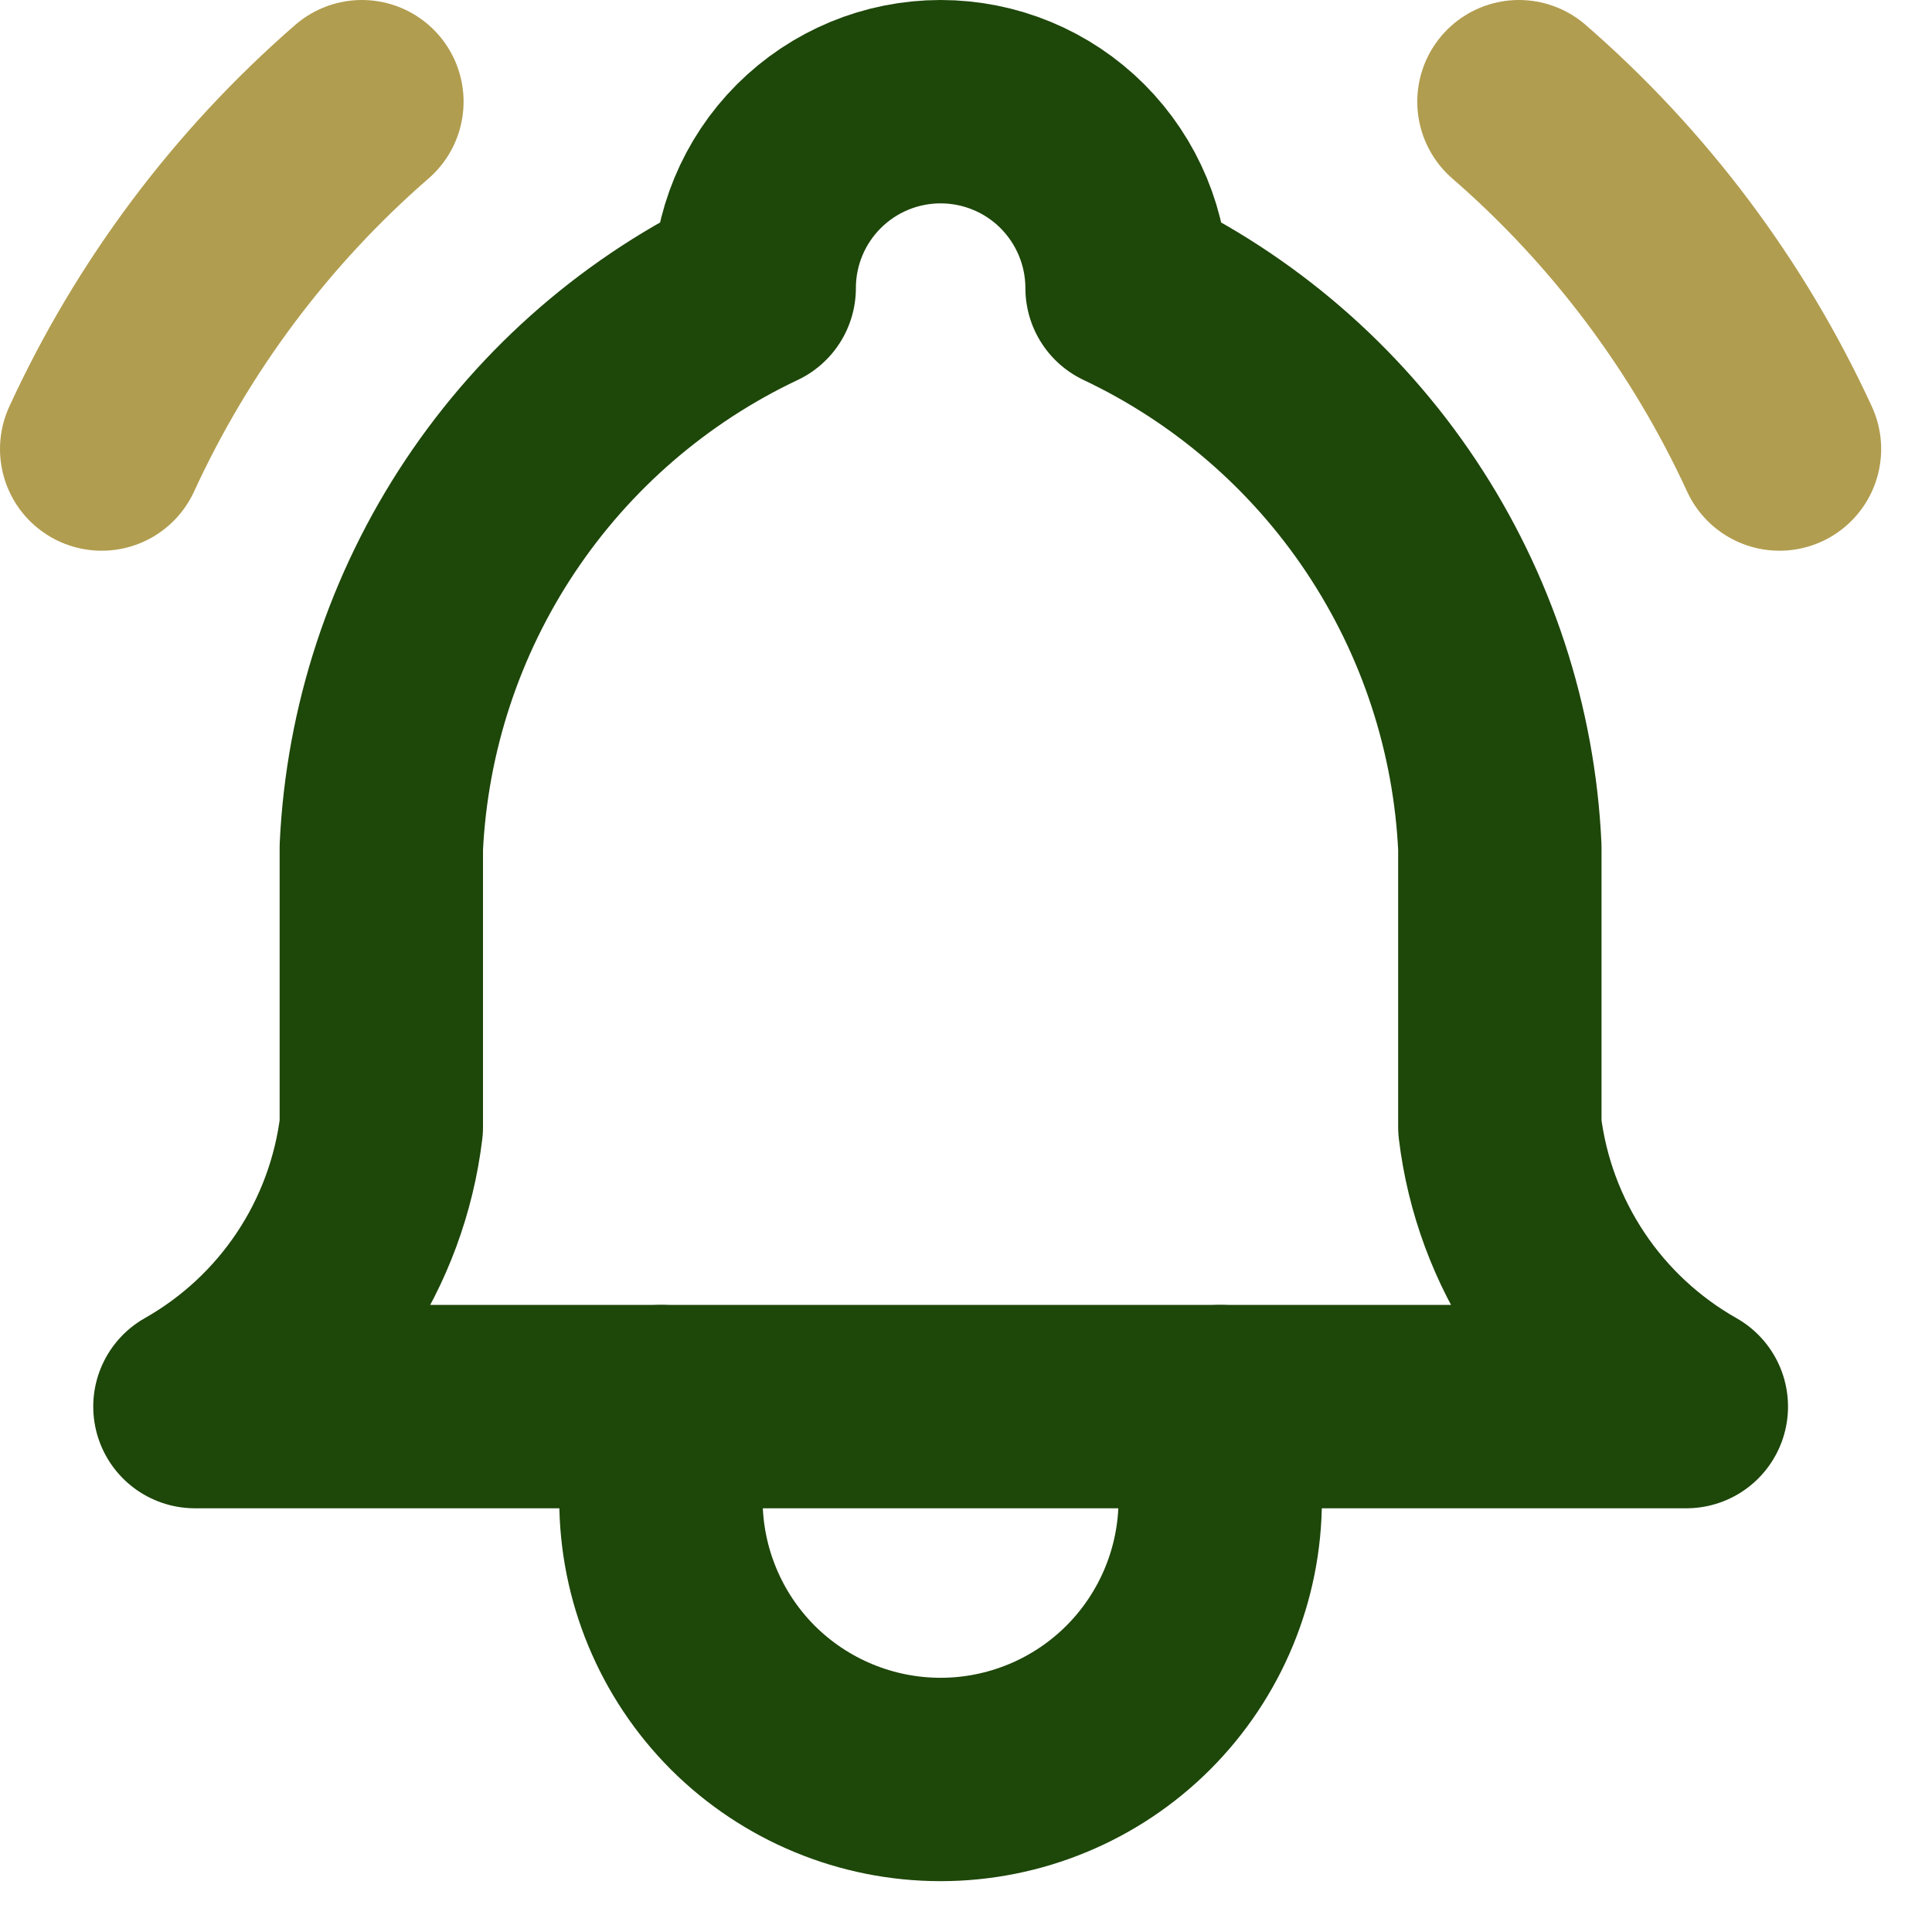
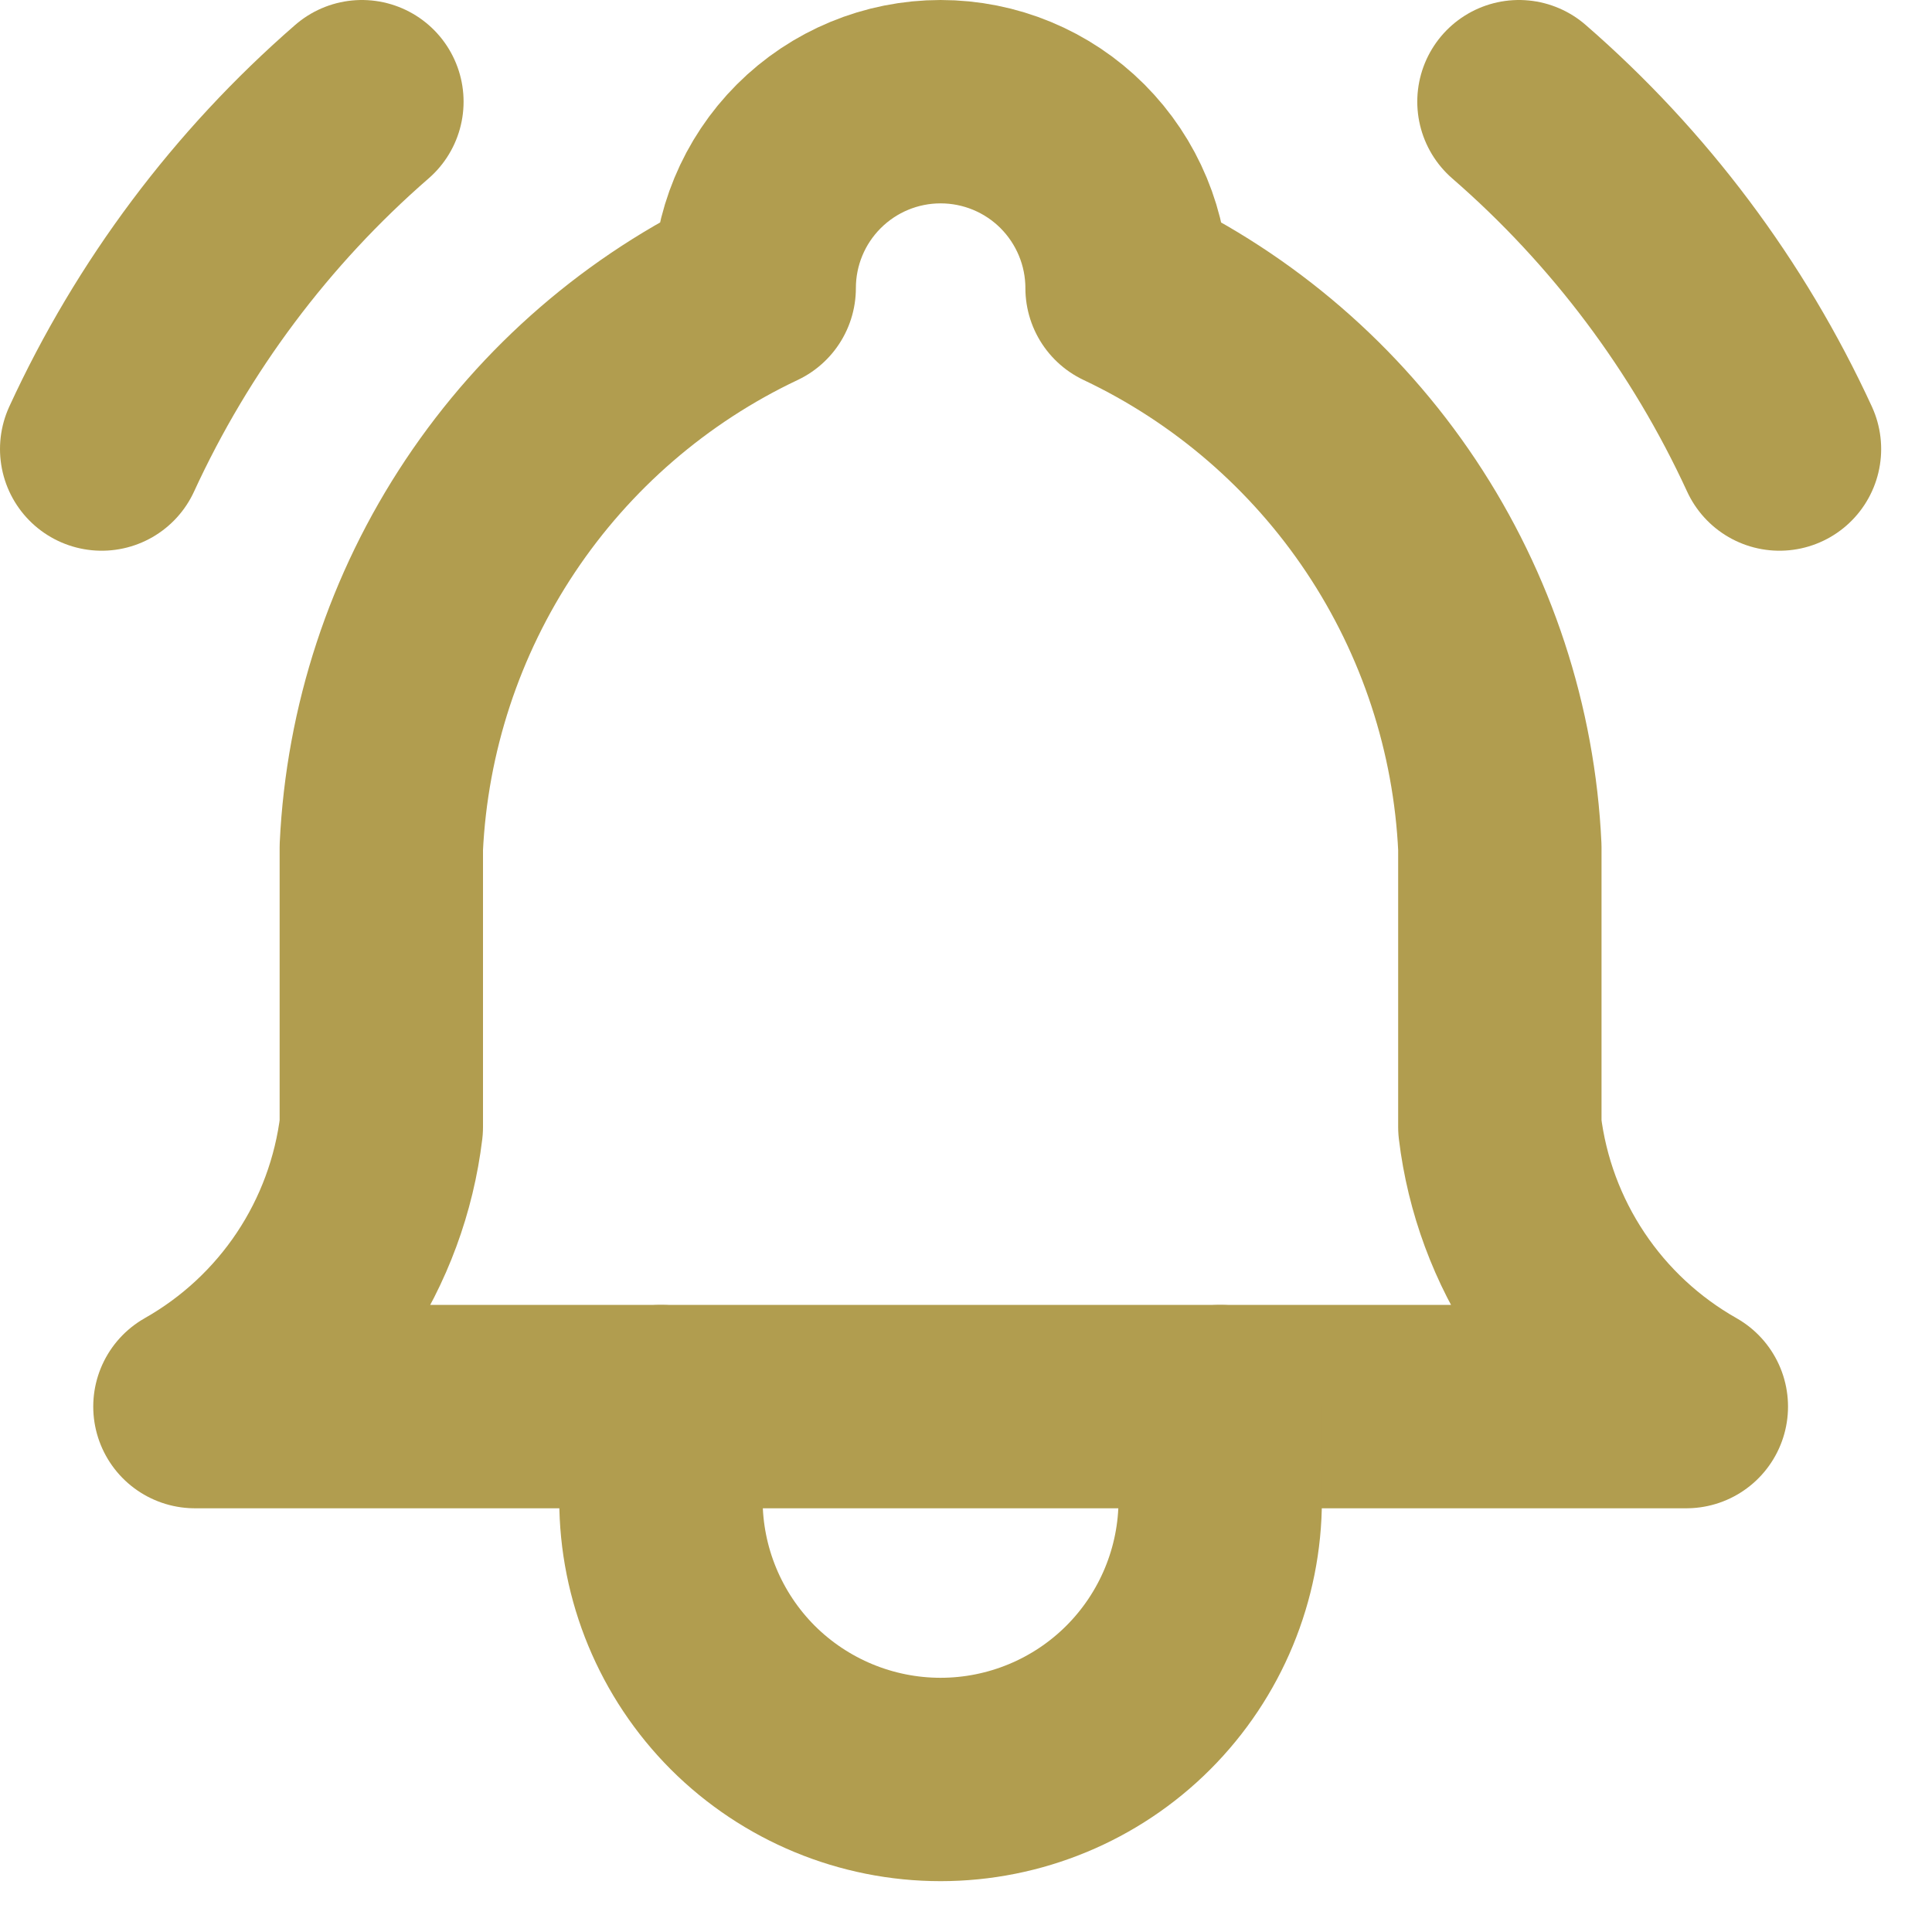
<svg xmlns="http://www.w3.org/2000/svg" width="19" height="19" viewBox="0 0 19 19" fill="none">
-   <path d="M7.417 2.833C7.417 2.347 7.61 1.881 7.954 1.537C8.298 1.193 8.764 1 9.25 1C9.737 1 10.203 1.193 10.547 1.537C10.89 1.881 11.084 2.347 11.084 2.833C12.136 3.331 13.034 4.106 13.68 5.075C14.326 6.044 14.696 7.17 14.75 8.333V11.083C14.819 11.653 15.021 12.199 15.34 12.677C15.658 13.154 16.084 13.55 16.584 13.833H1.917C2.417 13.55 2.843 13.154 3.161 12.677C3.48 12.199 3.681 11.653 3.75 11.083V8.333C3.805 7.17 4.175 6.044 4.821 5.075C5.467 4.106 6.364 3.331 7.417 2.833" stroke="#1E470A" stroke-width="2" stroke-linecap="round" stroke-linejoin="round" />
-   <path d="M6.5 13.833V14.75C6.5 15.479 6.79 16.179 7.305 16.695C7.821 17.21 8.521 17.5 9.25 17.5C9.979 17.5 10.679 17.21 11.194 16.695C11.71 16.179 12 15.479 12 14.75V13.833" stroke="#1E470A" stroke-width="2" stroke-linecap="round" stroke-linejoin="round" />
+   <path d="M7.417 2.833C7.417 2.347 7.61 1.881 7.954 1.537C8.298 1.193 8.764 1 9.25 1C9.737 1 10.203 1.193 10.547 1.537C10.89 1.881 11.084 2.347 11.084 2.833C12.136 3.331 13.034 4.106 13.68 5.075C14.326 6.044 14.696 7.17 14.75 8.333V11.083C14.819 11.653 15.021 12.199 15.34 12.677C15.658 13.154 16.084 13.55 16.584 13.833H1.917C2.417 13.55 2.843 13.154 3.161 12.677C3.48 12.199 3.681 11.653 3.75 11.083V8.333C3.805 7.17 4.175 6.044 4.821 5.075C5.467 4.106 6.364 3.331 7.417 2.833" stroke="#B19D4F" stroke-width="2" stroke-linecap="round" stroke-linejoin="round" />
+   <path d="M6.5 13.833V14.75C6.5 15.479 6.79 16.179 7.305 16.695C7.821 17.21 8.521 17.5 9.25 17.5C9.979 17.5 10.679 17.21 11.194 16.695C11.71 16.179 12 15.479 12 14.75V13.833" stroke="#B19D4F" stroke-width="2" stroke-linecap="round" stroke-linejoin="round" />
  <path d="M17.5 4.416C16.898 3.109 16.025 1.944 14.938 1" stroke="#B19D4F" stroke-width="2" stroke-linecap="round" stroke-linejoin="round" />
  <path d="M1 4.416C1.601 3.109 2.473 1.944 3.559 1" stroke="#B19D4F" stroke-width="2" stroke-linecap="round" stroke-linejoin="round" />
</svg>
